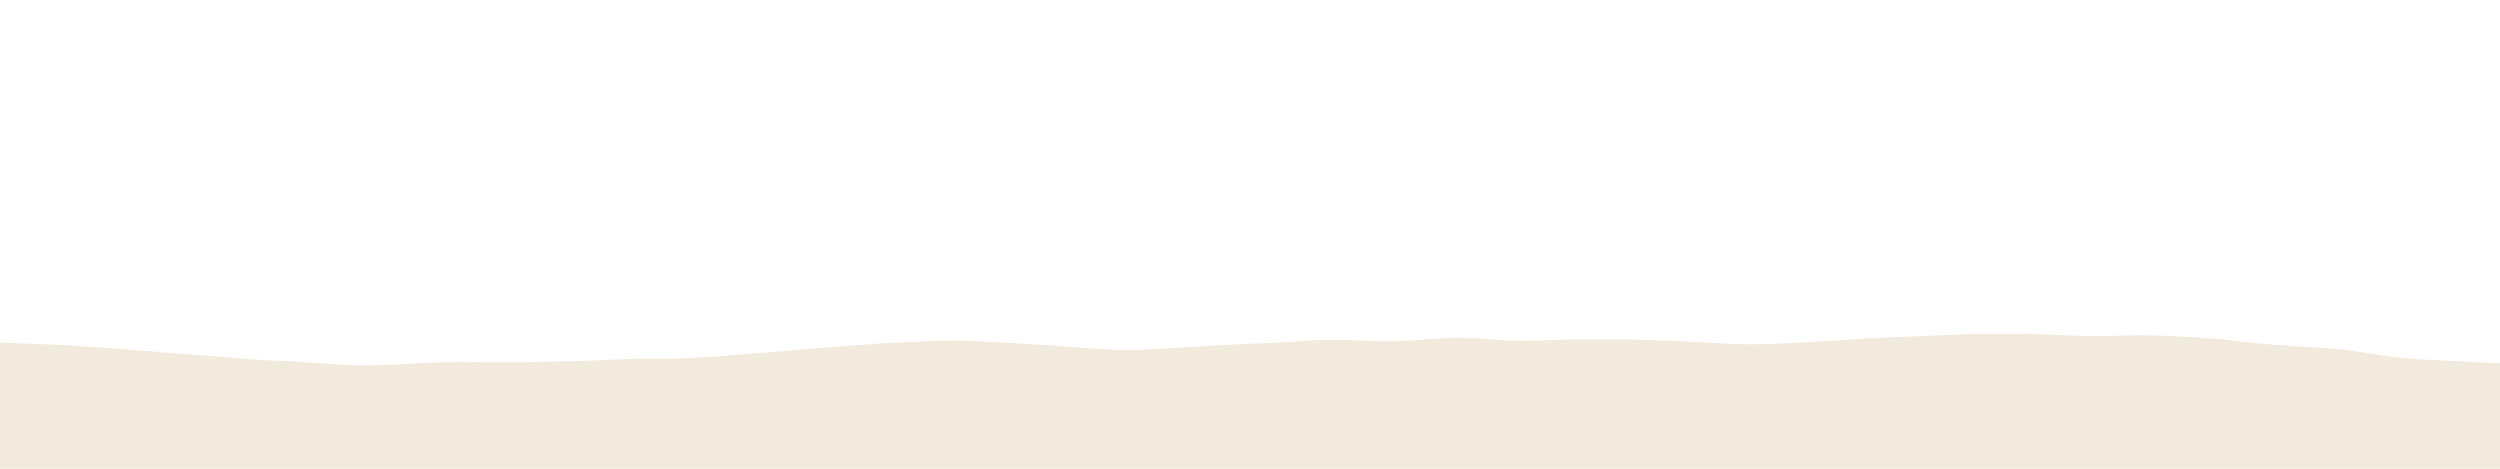
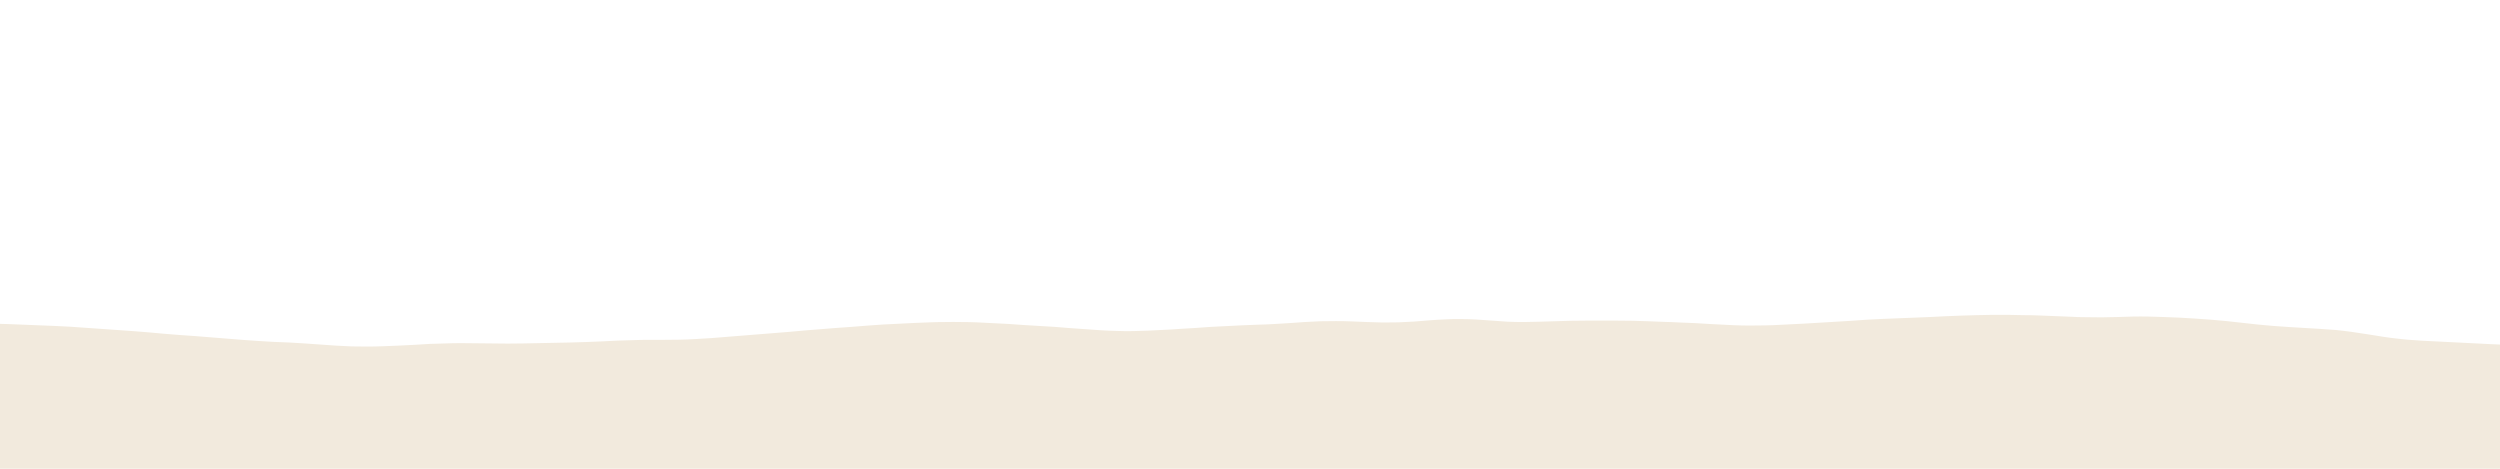
<svg xmlns="http://www.w3.org/2000/svg" viewBox="0 0 1600 300" preserveAspectRatio="xMidYMax slice">
  <defs>
    <linearGradient id="g636" x1="0" y1="0" x2="0" y2="1">
      <stop offset="0" stop-color="#f2eadd" />
      <stop offset=".55" stop-color="#f2eadd" />
    </linearGradient>
  </defs>
-   <path d="M-10 300 L-10 219 Q0 219.2 5 219.4 Q10 219.6 15 219.8 Q20 220 25 220.2 Q30 220.4 35 220.6 Q40 220.8 45 221.1 Q50 221.4 55 221.8 Q60 222.1 65 222.5 Q70 222.9 75 223.2 Q80 223.5 85 223.9 Q90 224.3 95 224.7 Q100 225.2 105 225.6 Q110 226 115 226.4 Q120 226.8 125 227.1 Q130 227.5 135 227.9 Q140 228.3 145 228.7 Q150 229.1 155 229.5 Q160 229.9 165 230.2 Q170 230.5 175 230.8 Q180 231 185 231.2 Q190 231.5 195 231.8 Q200 232.1 205 232.5 Q210 232.8 215 233.2 Q220 233.5 225 233.7 Q230 233.8 235 233.8 Q240 233.8 245 233.6 Q250 233.4 255 233.2 Q260 232.9 265 232.7 Q270 232.4 275 232.1 Q280 231.9 285 231.8 Q290 231.6 295 231.6 Q300 231.7 305 231.7 Q310 231.8 315 231.8 Q320 231.9 325 231.9 Q330 231.9 335 231.8 Q340 231.7 345 231.6 Q350 231.5 355 231.4 Q360 231.3 365 231.2 Q370 231.1 375 230.9 Q380 230.7 385 230.5 Q390 230.3 395 230 Q400 229.8 405 229.7 Q410 229.5 415 229.5 Q420 229.5 425 229.5 Q430 229.5 435 229.4 Q440 229.3 445 229 Q450 228.7 455 228.4 Q460 228 465 227.6 Q470 227.2 475 226.8 Q480 226.4 485 226 Q490 225.6 495 225.2 Q500 224.8 505 224.4 Q510 223.9 515 223.5 Q520 223.1 525 222.7 Q530 222.3 535 221.9 Q540 221.5 545 221.2 Q550 220.8 555 220.4 Q560 220 565 219.7 Q570 219.4 575 219.2 Q580 218.9 585 218.7 Q590 218.5 595 218.3 Q600 218.1 605 218.1 Q610 218 615 218.1 Q620 218.1 625 218.3 Q630 218.5 635 218.8 Q640 219 645 219.3 Q650 219.6 655 220 Q660 220.3 665 220.6 Q670 220.9 675 221.2 Q680 221.6 685 222 Q690 222.3 695 222.7 Q700 223.1 705 223.4 Q710 223.7 715 223.8 Q720 224 725 223.9 Q730 223.8 735 223.6 Q740 223.4 745 223.1 Q750 222.9 755 222.5 Q760 222.2 765 221.9 Q770 221.5 775 221.2 Q780 220.9 785 220.7 Q790 220.4 795 220.2 Q800 220 805 219.8 Q810 219.7 815 219.4 Q820 219.1 825 218.8 Q830 218.4 835 218.1 Q840 217.8 845 217.6 Q850 217.5 855 217.5 Q860 217.5 865 217.7 Q870 217.9 875 218.1 Q880 218.3 885 218.4 Q890 218.4 895 218.3 Q900 218.1 905 217.8 Q910 217.4 915 217 Q920 216.6 925 216.4 Q930 216.1 935 216.2 Q940 216.2 945 216.5 Q950 216.8 955 217.2 Q960 217.6 965 217.9 Q970 218.1 975 218.1 Q980 218 985 217.9 Q990 217.8 995 217.6 Q1000 217.4 1005 217.3 Q1010 217.2 1015 217.2 Q1020 217.2 1025 217.2 Q1030 217.2 1035 217.2 Q1040 217.2 1045 217.3 Q1050 217.4 1055 217.6 Q1060 217.8 1065 218 Q1070 218.1 1075 218.4 Q1080 218.6 1085 218.8 Q1090 219.1 1095 219.4 Q1100 219.7 1105 219.9 Q1110 220.2 1115 220.3 Q1120 220.4 1125 220.3 Q1130 220.3 1135 220.1 Q1140 219.9 1145 219.6 Q1150 219.4 1155 219.1 Q1160 218.8 1165 218.5 Q1170 218.2 1175 217.9 Q1180 217.6 1185 217.3 Q1190 216.9 1195 216.6 Q1200 216.3 1205 216.1 Q1210 215.9 1215 215.7 Q1220 215.5 1225 215.3 Q1230 215.1 1235 214.9 Q1240 214.6 1245 214.4 Q1250 214.2 1255 214 Q1260 213.8 1265 213.7 Q1270 213.6 1275 213.5 Q1280 213.5 1285 213.5 Q1290 213.6 1295 213.7 Q1300 213.7 1305 213.9 Q1310 214.1 1315 214.3 Q1320 214.5 1325 214.7 Q1330 215 1335 215 Q1340 215.1 1345 215.1 Q1350 215 1355 214.9 Q1360 214.7 1365 214.6 Q1370 214.5 1375 214.6 Q1380 214.7 1385 214.9 Q1390 215.1 1395 215.3 Q1400 215.6 1405 215.9 Q1410 216.2 1415 216.6 Q1420 217 1425 217.5 Q1430 218 1435 218.6 Q1440 219.1 1445 219.7 Q1450 220.2 1455 220.6 Q1460 221 1465 221.3 Q1470 221.6 1475 221.9 Q1480 222.2 1485 222.5 Q1490 222.8 1495 223.2 Q1500 223.7 1505 224.4 Q1510 225.1 1515 225.9 Q1520 226.7 1525 227.5 Q1530 228.3 1535 228.8 Q1540 229.4 1545 229.7 Q1550 230.1 1555 230.3 Q1560 230.6 1565 230.8 Q1570 231.1 1575 231.3 Q1580 231.5 1585 231.8 Q1590 232.1 1595 232.3 Q1600 232.5 1605 232.7 L1610 300 Z" fill="url(#g636)" />
+   <path d="M-10 300 L-10 207 Q0 207.2 5 207.4 Q10 207.6 15 207.8 Q20 208 25 208.2 Q30 208.4 35 208.6 Q40 208.8 45 209.1 Q50 209.4 55 209.8 Q60 210.1 65 210.5 Q70 210.9 75 211.2 Q80 211.5 85 211.9 Q90 212.3 95 212.7 Q100 213.2 105 213.6 Q110 214 115 214.4 Q120 214.8 125 215.1 Q130 215.5 135 215.9 Q140 216.3 145 216.7 Q150 217.1 155 217.5 Q160 217.9 165 218.2 Q170 218.5 175 218.8 Q180 219 185 219.2 Q190 219.5 195 219.8 Q200 220.1 205 220.5 Q210 220.8 215 221.2 Q220 221.5 225 221.7 Q230 221.8 235 221.8 Q240 221.8 245 221.6 Q250 221.4 255 221.2 Q260 220.9 265 220.7 Q270 220.4 275 220.1 Q280 219.9 285 219.8 Q290 219.6 295 219.6 Q300 219.7 305 219.7 Q310 219.8 315 219.8 Q320 219.9 325 219.9 Q330 219.9 335 219.8 Q340 219.7 345 219.6 Q350 219.5 355 219.4 Q360 219.3 365 219.2 Q370 219.1 375 218.9 Q380 218.7 385 218.5 Q390 218.3 395 218 Q400 217.8 405 217.7 Q410 217.5 415 217.5 Q420 217.5 425 217.5 Q430 217.5 435 217.4 Q440 217.3 445 217 Q450 216.7 455 216.4 Q460 216 465 215.6 Q470 215.2 475 214.8 Q480 214.4 485 214 Q490 213.6 495 213.2 Q500 212.8 505 212.4 Q510 211.9 515 211.5 Q520 211.1 525 210.7 Q530 210.3 535 209.9 Q540 209.5 545 209.2 Q550 208.8 555 208.4 Q560 208 565 207.7 Q570 207.4 575 207.2 Q580 206.9 585 206.7 Q590 206.5 595 206.3 Q600 206.1 605 206.1 Q610 206 615 206.1 Q620 206.1 625 206.3 Q630 206.5 635 206.8 Q640 207 645 207.3 Q650 207.6 655 208 Q660 208.3 665 208.6 Q670 208.9 675 209.2 Q680 209.6 685 210 Q690 210.3 695 210.7 Q700 211.1 705 211.4 Q710 211.7 715 211.8 Q720 212 725 211.9 Q730 211.8 735 211.6 Q740 211.4 745 211.1 Q750 210.9 755 210.5 Q760 210.2 765 209.9 Q770 209.5 775 209.2 Q780 208.9 785 208.7 Q790 208.4 795 208.2 Q800 208 805 207.8 Q810 207.7 815 207.4 Q820 207.1 825 206.8 Q830 206.4 835 206.1 Q840 205.8 845 205.6 Q850 205.5 855 205.5 Q860 205.5 865 205.7 Q870 205.9 875 206.1 Q880 206.3 885 206.4 Q890 206.4 895 206.3 Q900 206.1 905 205.8 Q910 205.4 915 205 Q920 204.6 925 204.4 Q930 204.1 935 204.2 Q940 204.2 945 204.5 Q950 204.8 955 205.2 Q960 205.6 965 205.9 Q970 206.1 975 206.1 Q980 206 985 205.9 Q990 205.8 995 205.6 Q1000 205.4 1005 205.3 Q1010 205.2 1015 205.2 Q1020 205.2 1025 205.2 Q1030 205.2 1035 205.2 Q1040 205.2 1045 205.3 Q1050 205.4 1055 205.6 Q1060 205.8 1065 206 Q1070 206.1 1075 206.4 Q1080 206.6 1085 206.8 Q1090 207.1 1095 207.4 Q1100 207.7 1105 207.9 Q1110 208.2 1115 208.3 Q1120 208.4 1125 208.3 Q1130 208.3 1135 208.1 Q1140 207.9 1145 207.6 Q1150 207.4 1155 207.1 Q1160 206.8 1165 206.5 Q1170 206.2 1175 205.9 Q1180 205.6 1185 205.3 Q1190 204.9 1195 204.6 Q1200 204.3 1205 204.1 Q1210 203.9 1215 203.7 Q1220 203.5 1225 203.3 Q1230 203.1 1235 202.9 Q1240 202.6 1245 202.4 Q1250 202.2 1255 202 Q1260 201.8 1265 201.7 Q1270 201.6 1275 201.5 Q1280 201.5 1285 201.5 Q1290 201.6 1295 201.7 Q1300 201.7 1305 201.9 Q1310 202.1 1315 202.3 Q1320 202.5 1325 202.7 Q1330 203 1335 203 Q1340 203.1 1345 203.1 Q1350 203 1355 202.9 Q1360 202.7 1365 202.6 Q1370 202.5 1375 202.6 Q1380 202.7 1385 202.9 Q1390 203.1 1395 203.3 Q1400 203.6 1405 203.9 Q1410 204.2 1415 204.6 Q1420 205 1425 205.5 Q1430 206 1435 206.6 Q1440 207.1 1445 207.7 Q1450 208.2 1455 208.6 Q1460 209 1465 209.3 Q1470 209.6 1475 209.9 Q1480 210.2 1485 210.5 Q1490 210.8 1495 211.2 Q1500 211.7 1505 212.4 Q1510 213.1 1515 213.9 Q1520 214.7 1525 215.5 Q1530 216.3 1535 216.8 Q1540 217.4 1545 217.7 Q1550 218.1 1555 218.3 Q1560 218.6 1565 218.8 Q1570 219.1 1575 219.3 Q1580 219.5 1585 219.8 Q1590 220.1 1595 220.3 Q1600 220.5 1605 220.7 L1610 300 Z" fill="url(#g636)" />
</svg>
